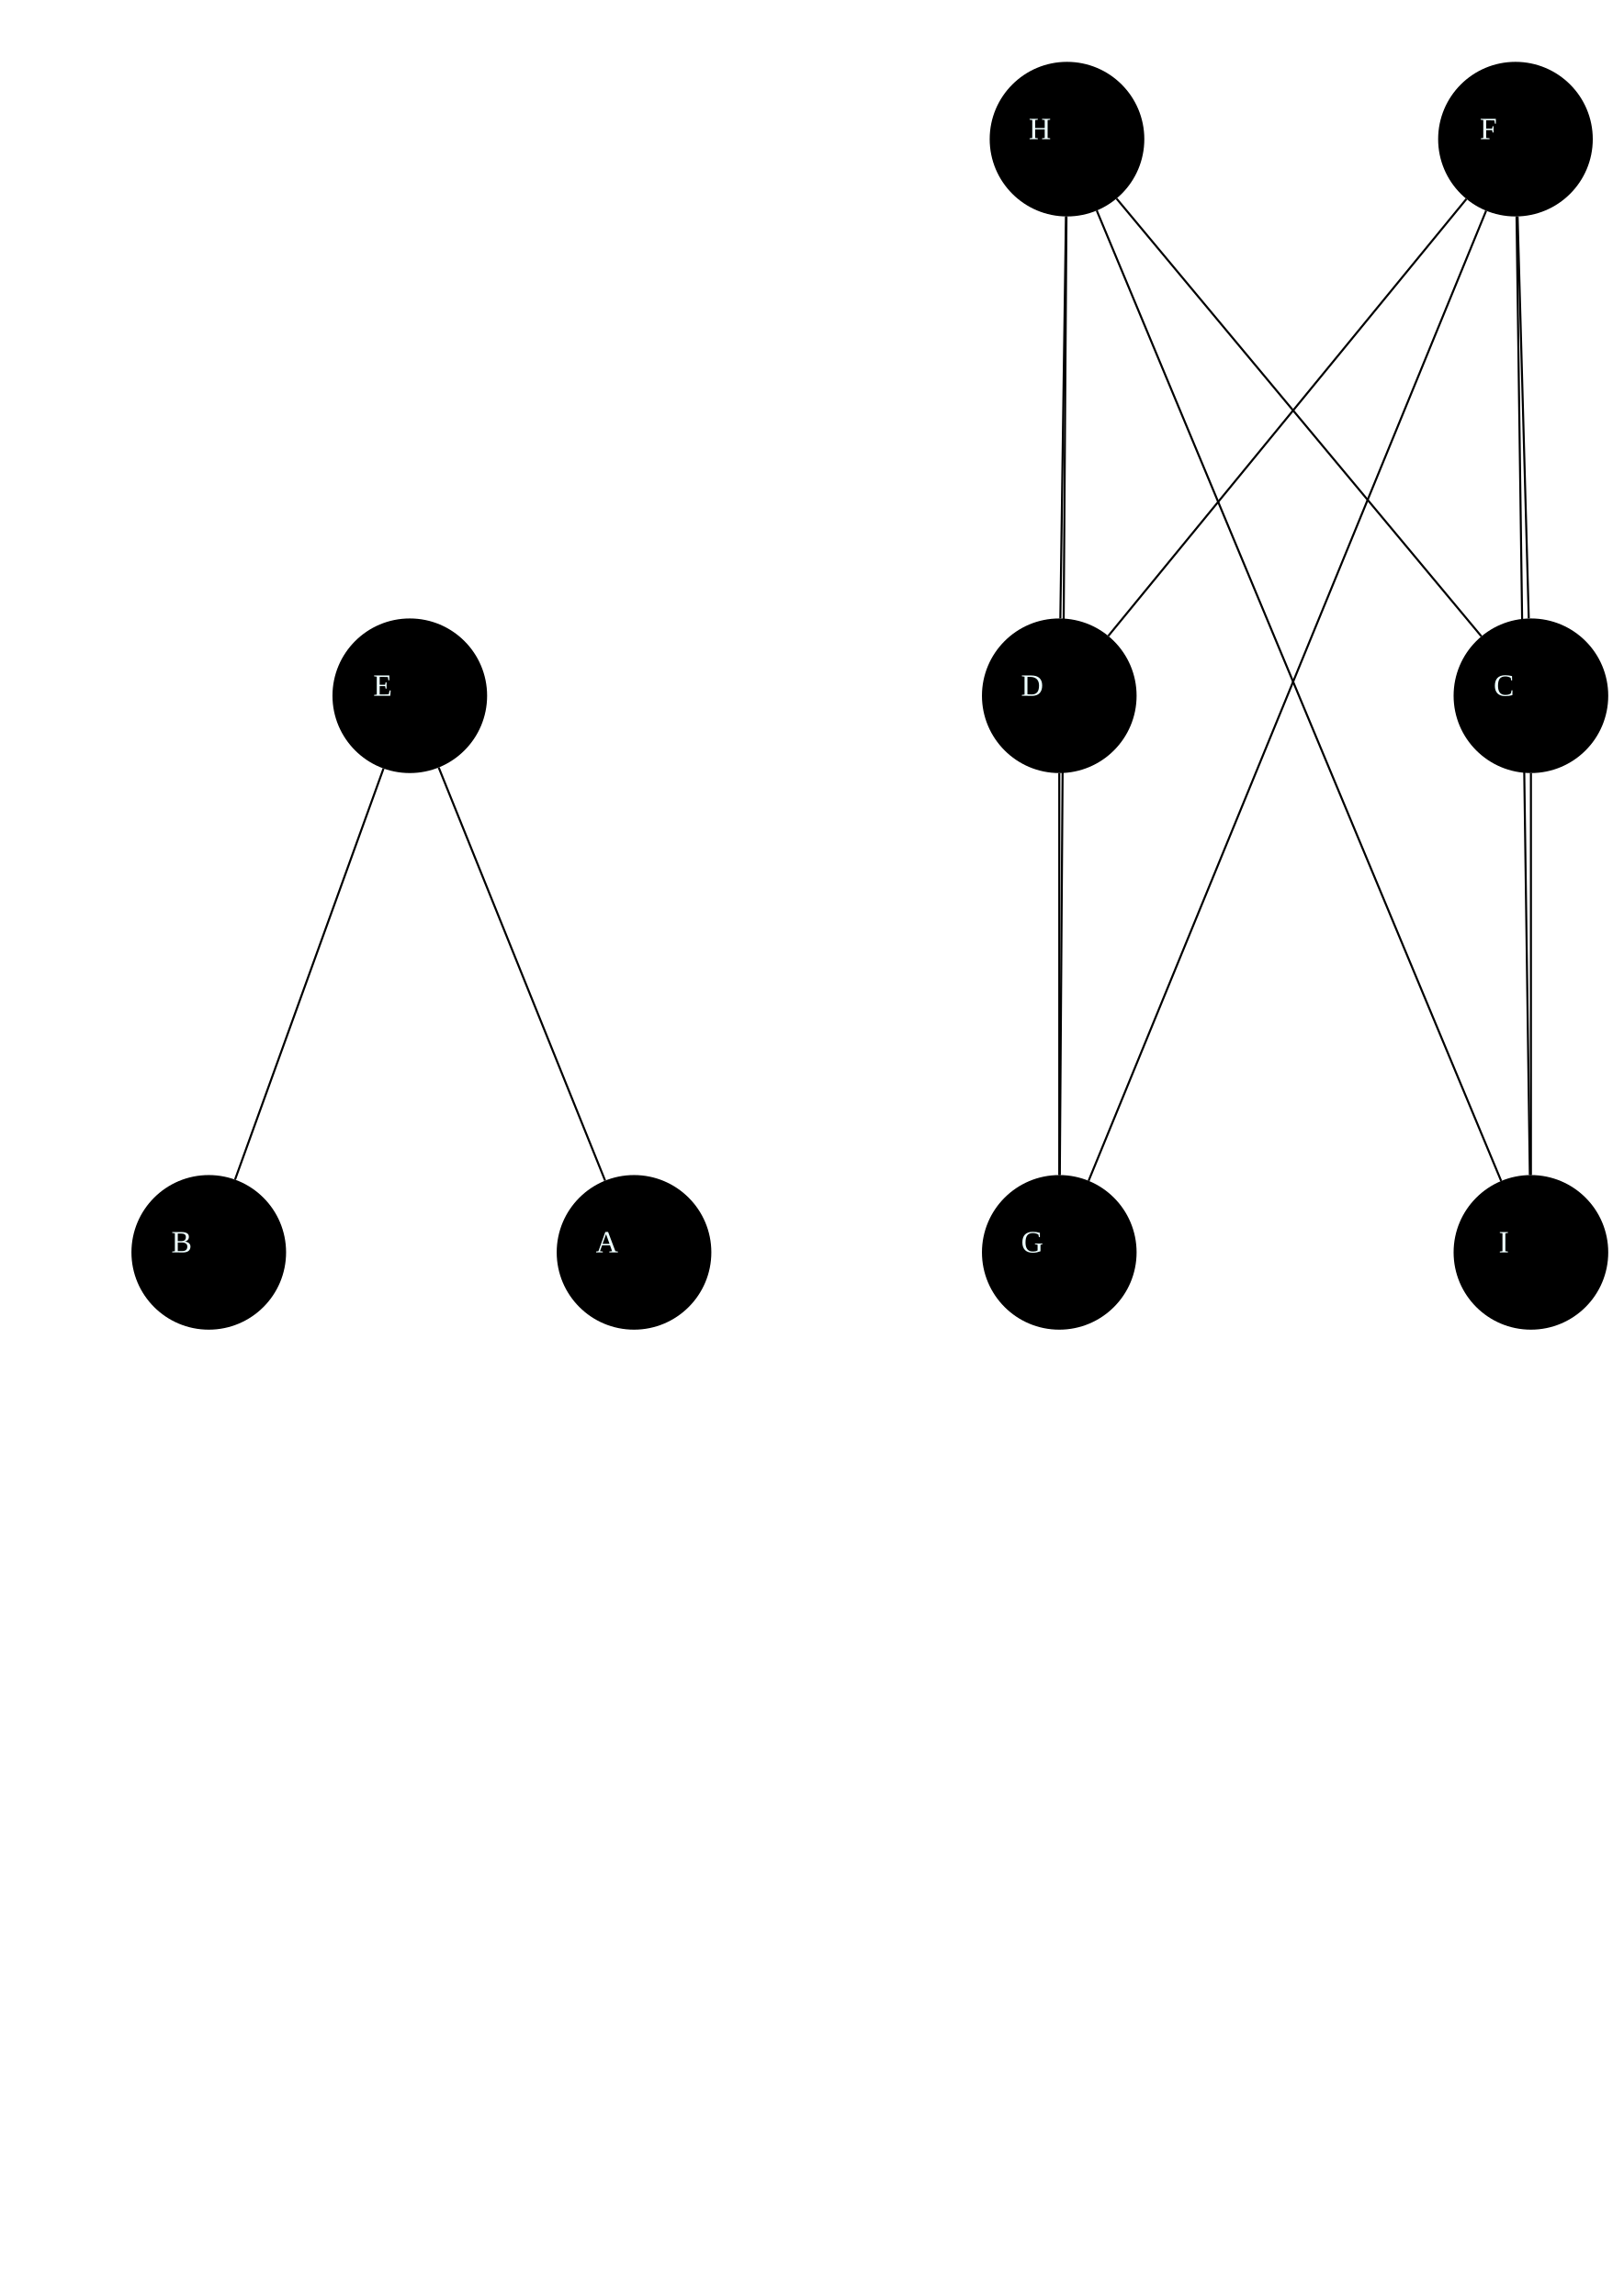
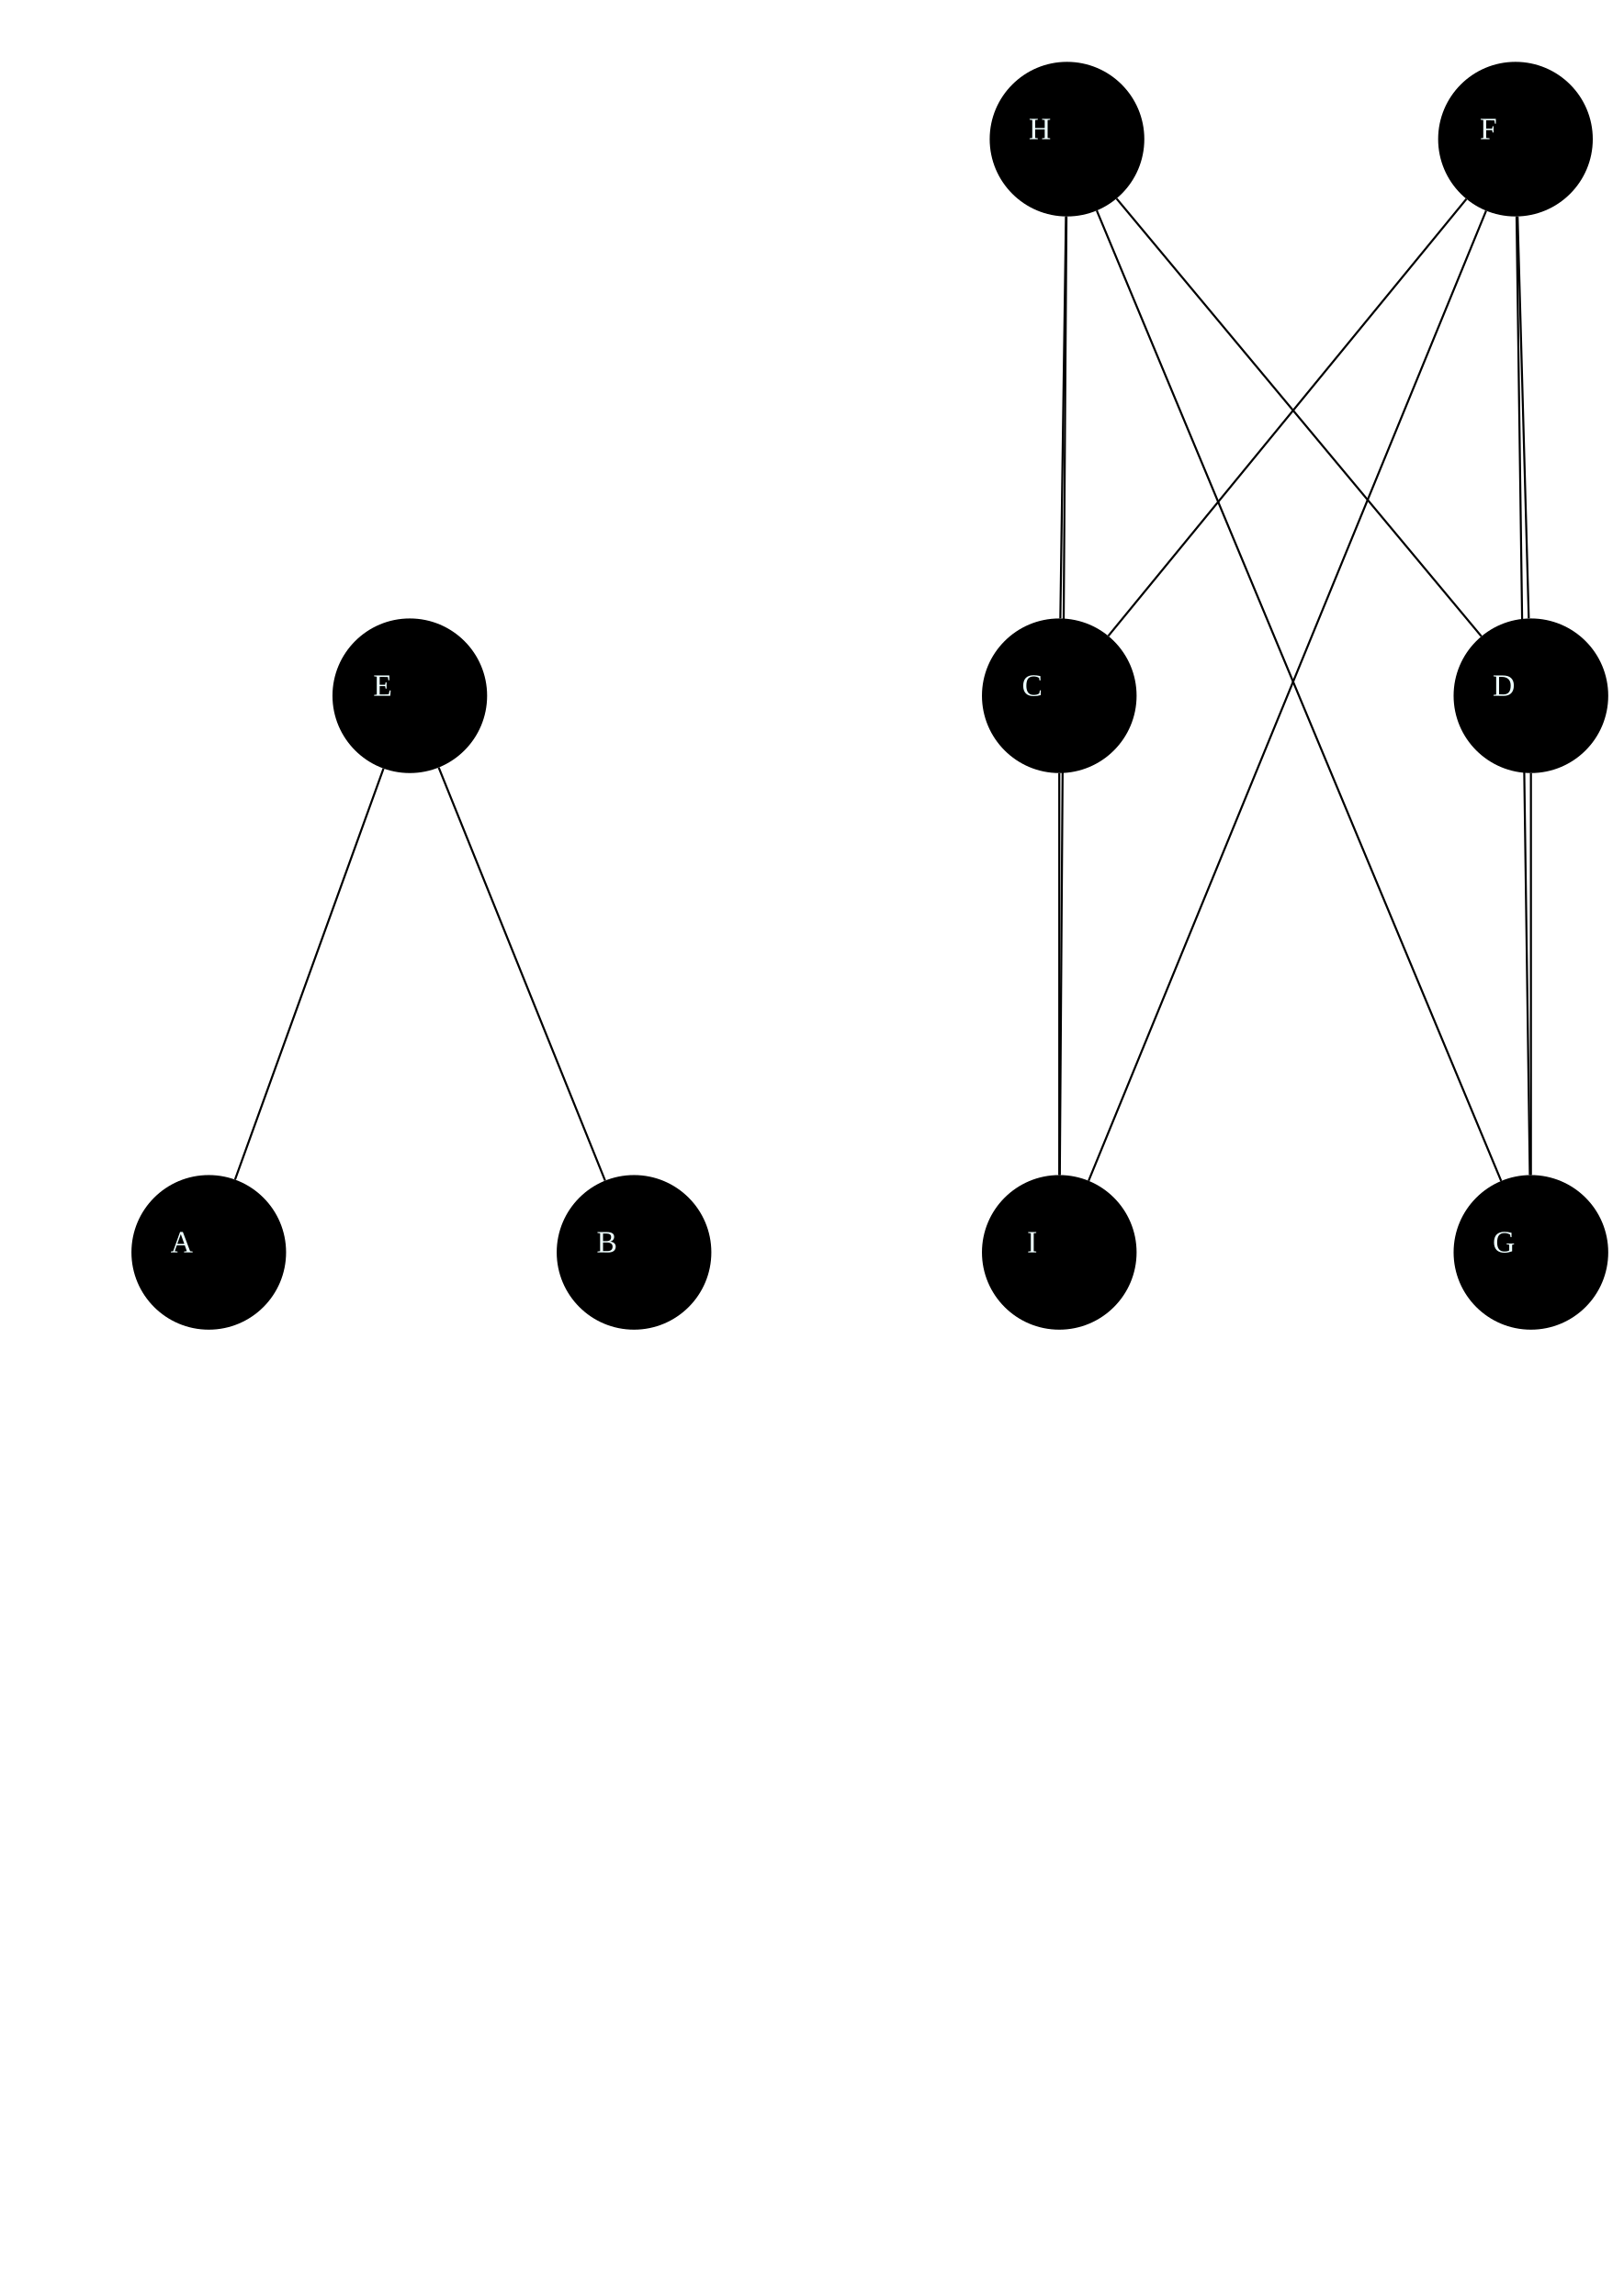
<svg xmlns="http://www.w3.org/2000/svg" width="210mm" height="297mm" viewBox="0 0 210 297" version="1.1" id="svg5">
  <defs id="defs66" />
  <g id="nodes_1">
    <g id="node_group_E">
      <circle style="fill:#000000;stroke-width:0.265" id="shape_E" cx="53" cy="90" r="10" />
      <text xml:space="preserve" style="font-size:4.0px;text-align:center;text-anchor:middle;fill:#eeffff;stroke:none" x="53" y="90" id="label1_E">
        <tspan id="label2_E" style="stroke-width:0.265;stroke:none" x="53" y="90">E</tspan>
      </text>
    </g>
    <g id="node_group_F">
      <circle style="fill:#000000;stroke-width:0.265" id="shape_F" cx="196" cy="18" r="10" />
      <text xml:space="preserve" style="font-size:4.0px;text-align:center;text-anchor:middle;fill:#eeffff;stroke:none" x="196" y="18" id="label1_F">
        <tspan id="label2_F" style="stroke-width:0.265;stroke:none" x="196" y="18">F</tspan>
      </text>
    </g>
    <g id="node_group_H">
      <circle style="fill:#000000;stroke-width:0.265" id="shape_H" cx="138" cy="18" r="10" />
      <text xml:space="preserve" style="font-size:4.0px;text-align:center;text-anchor:middle;fill:#eeffff;stroke:none" x="138" y="18" id="label1_H">
        <tspan id="label2_H" style="stroke-width:0.265;stroke:none" x="138" y="18">H</tspan>
      </text>
    </g>
-     <g id="node_group_B">
-       <circle style="fill:#000000;stroke-width:0.265" id="shape_B" cx="27" cy="162" r="10" />
-       <text xml:space="preserve" style="font-size:4.0px;text-align:center;text-anchor:middle;fill:#eeffff;stroke:none" x="27" y="162" id="label1_B">
-         <tspan id="label2_B" style="stroke-width:0.265;stroke:none" x="27" y="162">B</tspan>
+     <g id="node_group_A">
+       <circle style="fill:#000000;stroke-width:0.265" id="shape_A" cx="27" cy="162" r="10" />
+       <text xml:space="preserve" style="font-size:4.0px;text-align:center;text-anchor:middle;fill:#eeffff;stroke:none" x="27" y="162" id="label1_A">
+         <tspan id="label2_A" style="stroke-width:0.265;stroke:none" x="27" y="162">A</tspan>
      </text>
    </g>
-     <g id="node_group_A">
-       <circle style="fill:#000000;stroke-width:0.265" id="shape_A" cx="82" cy="162" r="10" />
-       <text xml:space="preserve" style="font-size:4.0px;text-align:center;text-anchor:middle;fill:#eeffff;stroke:none" x="82" y="162" id="label1_A">
-         <tspan id="label2_A" style="stroke-width:0.265;stroke:none" x="82" y="162">A</tspan>
+     <g id="node_group_B">
+       <circle style="fill:#000000;stroke-width:0.265" id="shape_B" cx="82" cy="162" r="10" />
+       <text xml:space="preserve" style="font-size:4.0px;text-align:center;text-anchor:middle;fill:#eeffff;stroke:none" x="82" y="162" id="label1_B">
+         <tspan id="label2_B" style="stroke-width:0.265;stroke:none" x="82" y="162">B</tspan>
      </text>
    </g>
    <g id="node_group_C">
-       <circle style="fill:#000000;stroke-width:0.265" id="shape_C" cx="198" cy="90" r="10" />
-       <text xml:space="preserve" style="font-size:4.0px;text-align:center;text-anchor:middle;fill:#eeffff;stroke:none" x="198" y="90" id="label1_C">
-         <tspan id="label2_C" style="stroke-width:0.265;stroke:none" x="198" y="90">C</tspan>
+       <circle style="fill:#000000;stroke-width:0.265" id="shape_C" cx="137" cy="90" r="10" />
+       <text xml:space="preserve" style="font-size:4.0px;text-align:center;text-anchor:middle;fill:#eeffff;stroke:none" x="137" y="90" id="label1_C">
+         <tspan id="label2_C" style="stroke-width:0.265;stroke:none" x="137" y="90">C</tspan>
      </text>
    </g>
    <g id="node_group_D">
-       <circle style="fill:#000000;stroke-width:0.265" id="shape_D" cx="137" cy="90" r="10" />
-       <text xml:space="preserve" style="font-size:4.0px;text-align:center;text-anchor:middle;fill:#eeffff;stroke:none" x="137" y="90" id="label1_D">
-         <tspan id="label2_D" style="stroke-width:0.265;stroke:none" x="137" y="90">D</tspan>
+       <circle style="fill:#000000;stroke-width:0.265" id="shape_D" cx="198" cy="90" r="10" />
+       <text xml:space="preserve" style="font-size:4.0px;text-align:center;text-anchor:middle;fill:#eeffff;stroke:none" x="198" y="90" id="label1_D">
+         <tspan id="label2_D" style="stroke-width:0.265;stroke:none" x="198" y="90">D</tspan>
+       </text>
+     </g>
+     <g id="node_group_I">
+       <circle style="fill:#000000;stroke-width:0.265" id="shape_I" cx="137" cy="162" r="10" />
+       <text xml:space="preserve" style="font-size:4.0px;text-align:center;text-anchor:middle;fill:#eeffff;stroke:none" x="137" y="162" id="label1_I">
+         <tspan id="label2_I" style="stroke-width:0.265;stroke:none" x="137" y="162">I</tspan>
      </text>
    </g>
    <g id="node_group_G">
-       <circle style="fill:#000000;stroke-width:0.265" id="shape_G" cx="137" cy="162" r="10" />
-       <text xml:space="preserve" style="font-size:4.0px;text-align:center;text-anchor:middle;fill:#eeffff;stroke:none" x="137" y="162" id="label1_G">
-         <tspan id="label2_G" style="stroke-width:0.265;stroke:none" x="137" y="162">G</tspan>
-       </text>
-     </g>
-     <g id="node_group_I">
-       <circle style="fill:#000000;stroke-width:0.265" id="shape_I" cx="198" cy="162" r="10" />
-       <text xml:space="preserve" style="font-size:4.0px;text-align:center;text-anchor:middle;fill:#eeffff;stroke:none" x="198" y="162" id="label1_I">
-         <tspan id="label2_I" style="stroke-width:0.265;stroke:none" x="198" y="162">I</tspan>
+       <circle style="fill:#000000;stroke-width:0.265" id="shape_G" cx="198" cy="162" r="10" />
+       <text xml:space="preserve" style="font-size:4.0px;text-align:center;text-anchor:middle;fill:#eeffff;stroke:none" x="198" y="162" id="label1_G">
+         <tspan id="label2_G" style="stroke-width:0.265;stroke:none" x="198" y="162">G</tspan>
      </text>
    </g>
  </g>
  <g id="edges_1">
    <path style="fill:none;fill-rule:evenodd;stroke:#000000;stroke-width:0.265px;stroke-linecap:butt;stroke-linejoin:miter;stroke-opacity:1" d="M 30.396,152.595 49.604,99.405" id="{edge[0] + '__' + edge[1]}" />
    <path style="fill:none;fill-rule:evenodd;stroke:#000000;stroke-width:0.265px;stroke-linecap:butt;stroke-linejoin:miter;stroke-opacity:1" d="M 78.264,152.724 56.736,99.276" id="path40" />
-     <path style="fill:none;fill-rule:evenodd;stroke:#000000;stroke-width:0.265px;stroke-linecap:butt;stroke-linejoin:miter;stroke-opacity:1" d="M 197.722,80.004 196.278,27.996" id="path42" />
-     <path style="fill:none;fill-rule:evenodd;stroke:#000000;stroke-width:0.265px;stroke-linecap:butt;stroke-linejoin:miter;stroke-opacity:1" d="M 191.598,82.318 144.402,25.682" id="path44" />
-     <path style="fill:none;fill-rule:evenodd;stroke:#000000;stroke-width:0.265px;stroke-linecap:butt;stroke-linejoin:miter;stroke-opacity:1" d="M 143.338,82.265 189.662,25.735" id="path46" />
-     <path style="fill:none;fill-rule:evenodd;stroke:#000000;stroke-width:0.265px;stroke-linecap:butt;stroke-linejoin:miter;stroke-opacity:1" d="m 137.139,80.001 0.722,-52.002" id="path48" />
+     <path style="fill:none;fill-rule:evenodd;stroke:#000000;stroke-width:0.265px;stroke-linecap:butt;stroke-linejoin:miter;stroke-opacity:1" d="M 143.338,82.265 189.662,25.735" id="path42" />
+     <path style="fill:none;fill-rule:evenodd;stroke:#000000;stroke-width:0.265px;stroke-linecap:butt;stroke-linejoin:miter;stroke-opacity:1" d="m 137.139,80.001 0.722,-52.002" id="path44" />
+     <path style="fill:none;fill-rule:evenodd;stroke:#000000;stroke-width:0.265px;stroke-linecap:butt;stroke-linejoin:miter;stroke-opacity:1" d="M 197.722,80.004 196.278,27.996" id="path46" />
+     <path style="fill:none;fill-rule:evenodd;stroke:#000000;stroke-width:0.265px;stroke-linecap:butt;stroke-linejoin:miter;stroke-opacity:1" d="M 191.598,82.318 144.402,25.682" id="path48" />
    <path style="fill:none;fill-rule:evenodd;stroke:#000000;stroke-width:0.265px;stroke-linecap:butt;stroke-linejoin:miter;stroke-opacity:1" d="M 140.791,152.747 192.209,27.253" id="path50" />
    <path style="fill:none;fill-rule:evenodd;stroke:#000000;stroke-width:0.265px;stroke-linecap:butt;stroke-linejoin:miter;stroke-opacity:1" d="M 137.069,152 137.931,28" id="path52" />
    <path style="fill:none;fill-rule:evenodd;stroke:#000000;stroke-width:0.265px;stroke-linecap:butt;stroke-linejoin:miter;stroke-opacity:1" d="M 137,152 V 100" id="path54" />
    <path style="fill:none;fill-rule:evenodd;stroke:#000000;stroke-width:0.265px;stroke-linecap:butt;stroke-linejoin:miter;stroke-opacity:1" d="M 197.861,152.001 196.139,27.999" id="path56" />
    <path style="fill:none;fill-rule:evenodd;stroke:#000000;stroke-width:0.265px;stroke-linecap:butt;stroke-linejoin:miter;stroke-opacity:1" d="M 194.154,152.769 141.846,27.231" id="path58" />
    <path style="fill:none;fill-rule:evenodd;stroke:#000000;stroke-width:0.265px;stroke-linecap:butt;stroke-linejoin:miter;stroke-opacity:1" d="M 198,152 V 100" id="path60" />
  </g>
</svg>
